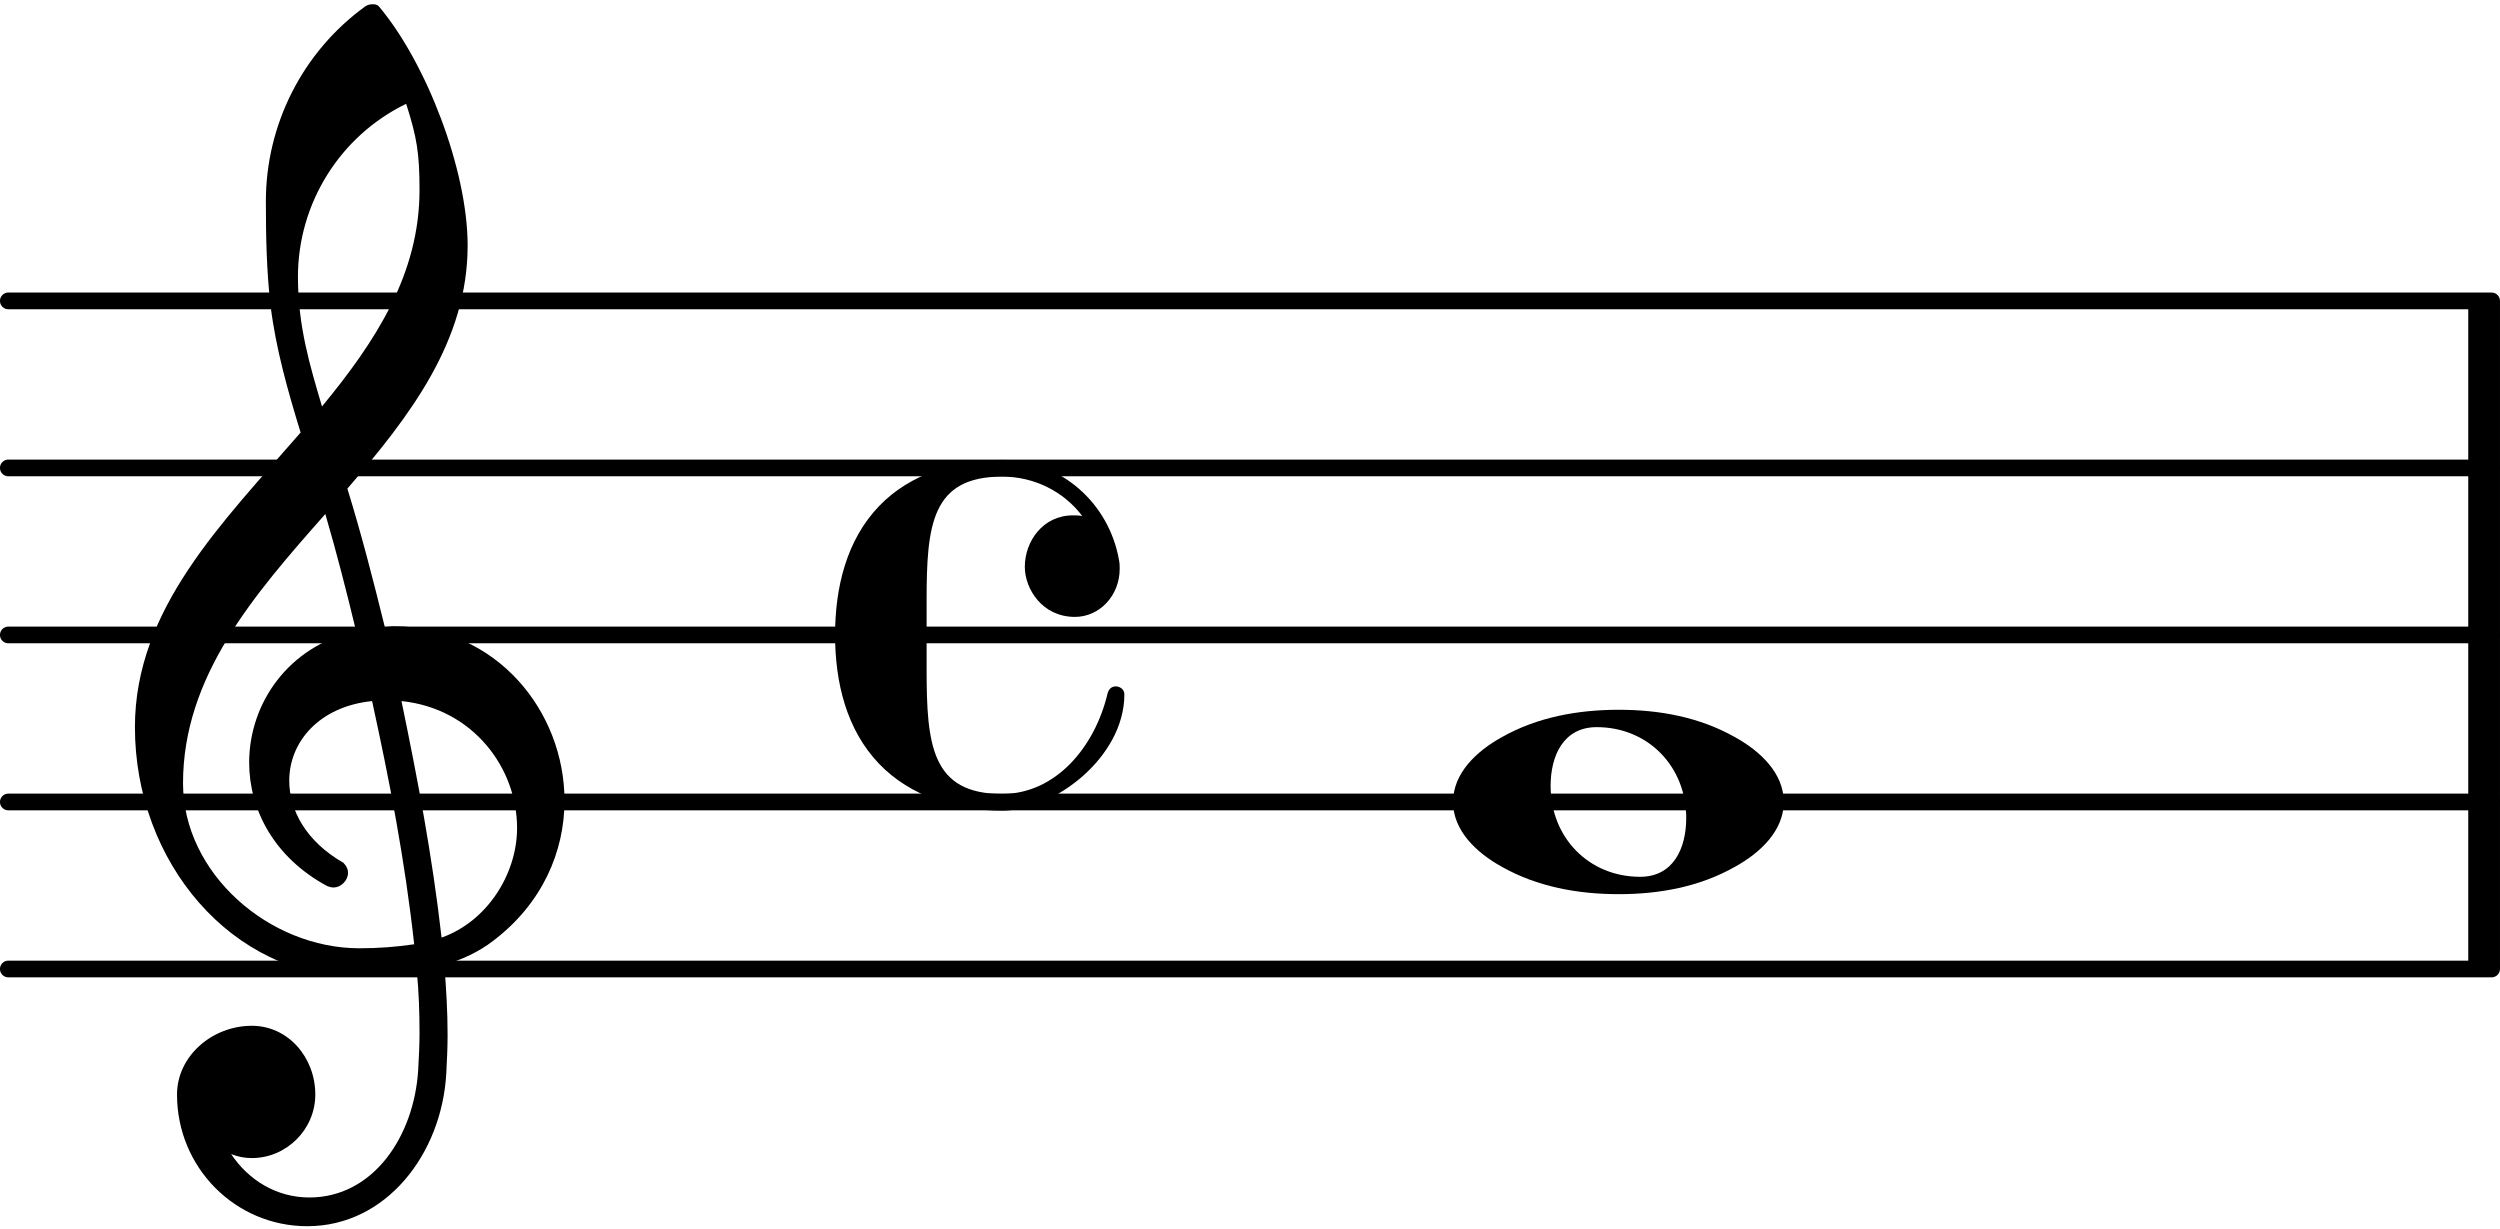
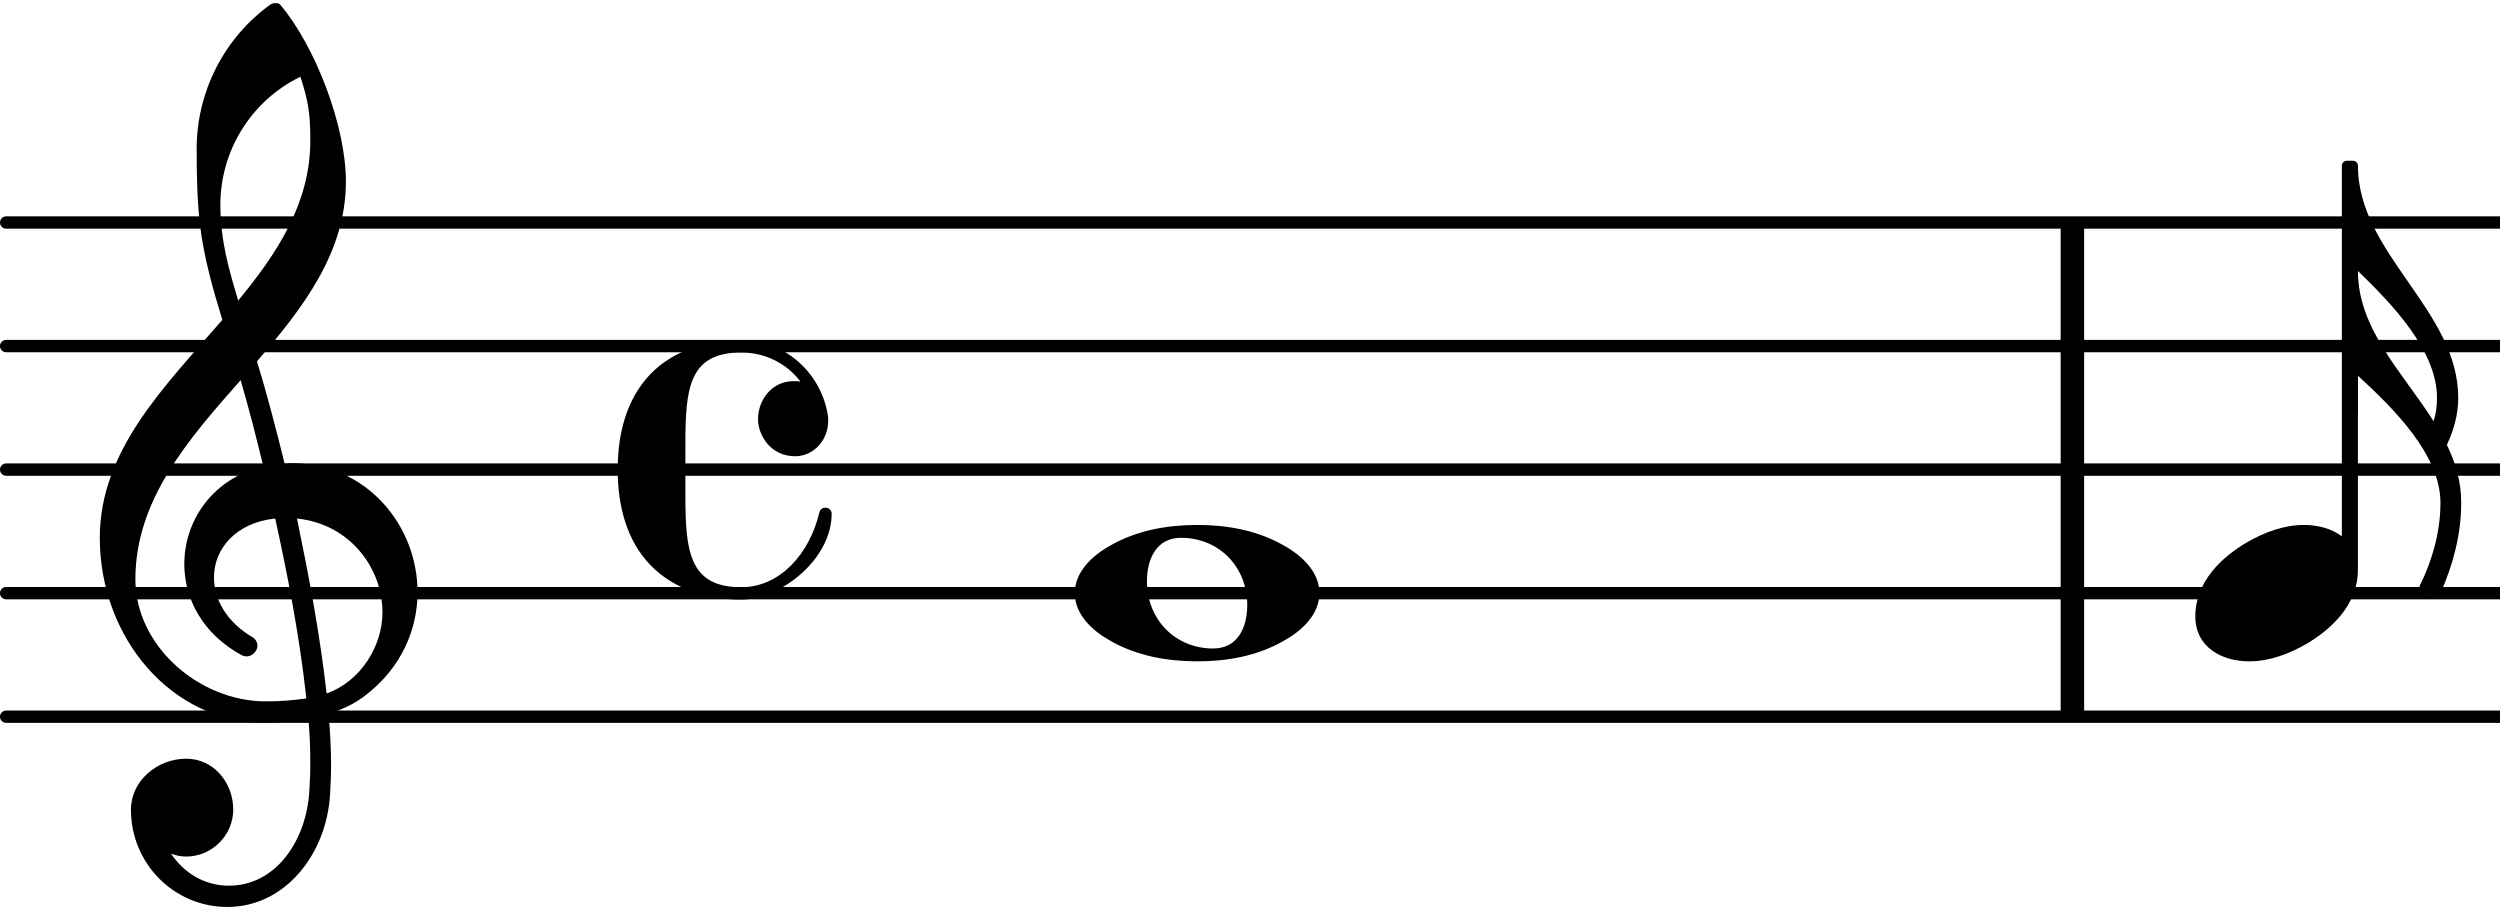
- <svg xmlns="http://www.w3.org/2000/svg" version="1.2" width="26.30mm" height="12.92mm" viewBox="8.536 0 14.968 7.35">
-   <line transform="translate(8.5358, 5.8)" stroke-linejoin="round" stroke-linecap="round" stroke-width="0.1" stroke="currentColor" x1="0.05" y1="-0" x2="14.918" y2="-0" />
-   <line transform="translate(8.5358, 4.8)" stroke-linejoin="round" stroke-linecap="round" stroke-width="0.1" stroke="currentColor" x1="0.05" y1="-0" x2="14.918" y2="-0" />
-   <line transform="translate(8.5358, 3.8)" stroke-linejoin="round" stroke-linecap="round" stroke-width="0.1" stroke="currentColor" x1="0.05" y1="-0" x2="14.918" y2="-0" />
-   <line transform="translate(8.5358, 2.8)" stroke-linejoin="round" stroke-linecap="round" stroke-width="0.1" stroke="currentColor" x1="0.05" y1="-0" x2="14.918" y2="-0" />
-   <line transform="translate(8.5358, 1.8)" stroke-linejoin="round" stroke-linecap="round" stroke-width="0.1" stroke="currentColor" x1="0.05" y1="-0" x2="14.918" y2="-0" />
-   <rect transform="translate(23.3139, 3.8)" x="0" y="-2" width="0.19" height="4" ry="0" fill="currentColor" />
+ <svg xmlns="http://www.w3.org/2000/svg" version="1.2" width="35.56mm" height="12.92mm" viewBox="8.536 0 20.236 7.35">
+   <rect transform="translate(25.2158, 3.8)" x="0" y="-2" width="0.19" height="4" ry="0" fill="currentColor" />
+   <line transform="translate(8.5358, 5.8)" stroke-linejoin="round" stroke-linecap="round" stroke-width="0.1" stroke="currentColor" x1="0.05" y1="-0" x2="20.236" y2="-0" />
+   <line transform="translate(8.5358, 4.8)" stroke-linejoin="round" stroke-linecap="round" stroke-width="0.1" stroke="currentColor" x1="0.05" y1="-0" x2="20.236" y2="-0" />
+   <line transform="translate(8.5358, 3.8)" stroke-linejoin="round" stroke-linecap="round" stroke-width="0.1" stroke="currentColor" x1="0.05" y1="-0" x2="20.236" y2="-0" />
+   <line transform="translate(8.5358, 2.8)" stroke-linejoin="round" stroke-linecap="round" stroke-width="0.1" stroke="currentColor" x1="0.05" y1="-0" x2="20.236" y2="-0" />
+   <line transform="translate(8.5358, 1.8)" stroke-linejoin="round" stroke-linecap="round" stroke-width="0.1" stroke="currentColor" x1="0.05" y1="-0" x2="20.236" y2="-0" />
+   <path transform="translate(13.5358, 3.8) scale(0.004, -0.004)" d="M359 27c-49 0 -75 42 -75 75c0 38 27 77 72 77c4 0 9 0 14 -1c-28 37 -72 59 -120 59c-106 0 -113 -73 -113 -186v-51v-51c0 -113 7 -187 113 -187c80 0 139 70 158 151c2 7 7 10 12 10c6 0 13 -4 13 -12c0 -94 -105 -174 -183 -174c-68 0 -137 21 -184 70 c-49 51 -66 122 -66 193s17 142 66 193c47 49 116 69 184 69c87 0 160 -64 175 -150c1 -5 1 -9 1 -13c0 -40 -30 -72 -67 -72z" fill="currentColor" />
+   <path transform="translate(27.622, 1.34) scale(0.004, -0.004)" d="M0 0c0 -178 203 -292 203 -470c0 -33 -9 -65 -23 -95c18 -37 29 -75 29 -117c0 -63 -16 -125 -42 -183c-5 -8 -12 -12 -19 -12c-13 0 -26 11 -23 27c26 52 42 110 42 168c0 97 -95 191 -167 257v-75h-16v500h16zM153 -517c5 15 7 31 7 47c0 96 -91 190 -160 257 c0 -118 91 -206 153 -304z" fill="currentColor" />
+   <rect transform="translate(27.557, 3.8)" x="-0.065" y="-2.5" width="0.13" height="3.312" ry="0.04" fill="currentColor" />
+   <path transform="translate(26.3058, 4.8) scale(0.004, -0.004)" d="M220 138c56 0 109 -29 109 -91c0 -72 -56 -121 -103 -149c-36 -21 -76 -36 -117 -36c-56 0 -109 29 -109 91c0 72 56 121 103 149c36 21 76 36 117 36z" fill="currentColor" />
  <path transform="translate(9.3358, 4.8) scale(0.004, -0.004)" d="M376 262c4 0 9 1 13 1c155 0 256 -128 256 -261c0 -76 -33 -154 -107 -210c-22 -17 -47 -28 -73 -36c3 -35 5 -70 5 -105c0 -19 -1 -39 -2 -58c-7 -120 -90 -228 -208 -228c-108 0 -195 88 -195 197c0 58 53 103 112 103c54 0 95 -47 95 -103c0 -52 -43 -95 -95 -95 c-11 0 -21 2 -31 6c26 -39 68 -65 117 -65c96 0 157 92 163 191c1 18 2 37 2 55c0 31 -1 61 -4 92c-29 -5 -58 -8 -89 -8c-188 0 -333 172 -333 374c0 177 131 306 248 441c-19 62 -37 125 -45 190c-6 52 -7 104 -7 156c0 115 55 224 149 292c3 2 7 3 10 3c4 0 7 0 10 -3 c71 -84 133 -245 133 -358c0 -143 -86 -255 -180 -364c21 -68 39 -138 56 -207zM461 -203c68 24 113 95 113 164c0 90 -66 179 -173 190c24 -116 46 -231 60 -354zM74 28c0 -135 129 -247 264 -247c28 0 55 2 82 6c-14 127 -37 245 -63 364c-79 -8 -124 -61 -124 -119 c0 -44 25 -91 81 -123c5 -5 7 -10 7 -15c0 -11 -10 -22 -22 -22c-3 0 -6 1 -9 2c-80 43 -117 115 -117 185c0 88 58 174 160 197c-14 58 -29 117 -46 175c-107 -121 -213 -243 -213 -403zM408 1045c-99 -48 -162 -149 -162 -259c0 -74 18 -133 36 -194 c80 97 146 198 146 324c0 55 -4 79 -20 129z" fill="currentColor" />
-   <path transform="translate(13.5358, 3.8) scale(0.004, -0.004)" d="M359 27c-49 0 -75 42 -75 75c0 38 27 77 72 77c4 0 9 0 14 -1c-28 37 -72 59 -120 59c-106 0 -113 -73 -113 -186v-51v-51c0 -113 7 -187 113 -187c80 0 139 70 158 151c2 7 7 10 12 10c6 0 13 -4 13 -12c0 -94 -105 -174 -183 -174c-68 0 -137 21 -184 70 c-49 51 -66 122 -66 193s17 142 66 193c47 49 116 69 184 69c87 0 160 -64 175 -150c1 -5 1 -9 1 -13c0 -40 -30 -72 -67 -72z" fill="currentColor" />
  <path transform="translate(17.2358, 4.8) scale(0.004, -0.004)" d="M215 112c-50 0 -69 -43 -69 -88c0 -77 57 -136 134 -136c50 0 69 43 69 88c0 77 -57 136 -134 136zM495 0c0 -43 -35 -76 -73 -97c-53 -30 -113 -41 -174 -41s-122 11 -175 41c-38 21 -73 54 -73 97s35 76 73 97c53 30 114 41 175 41s121 -11 174 -41 c38 -21 73 -54 73 -97z" fill="currentColor" />
</svg>
